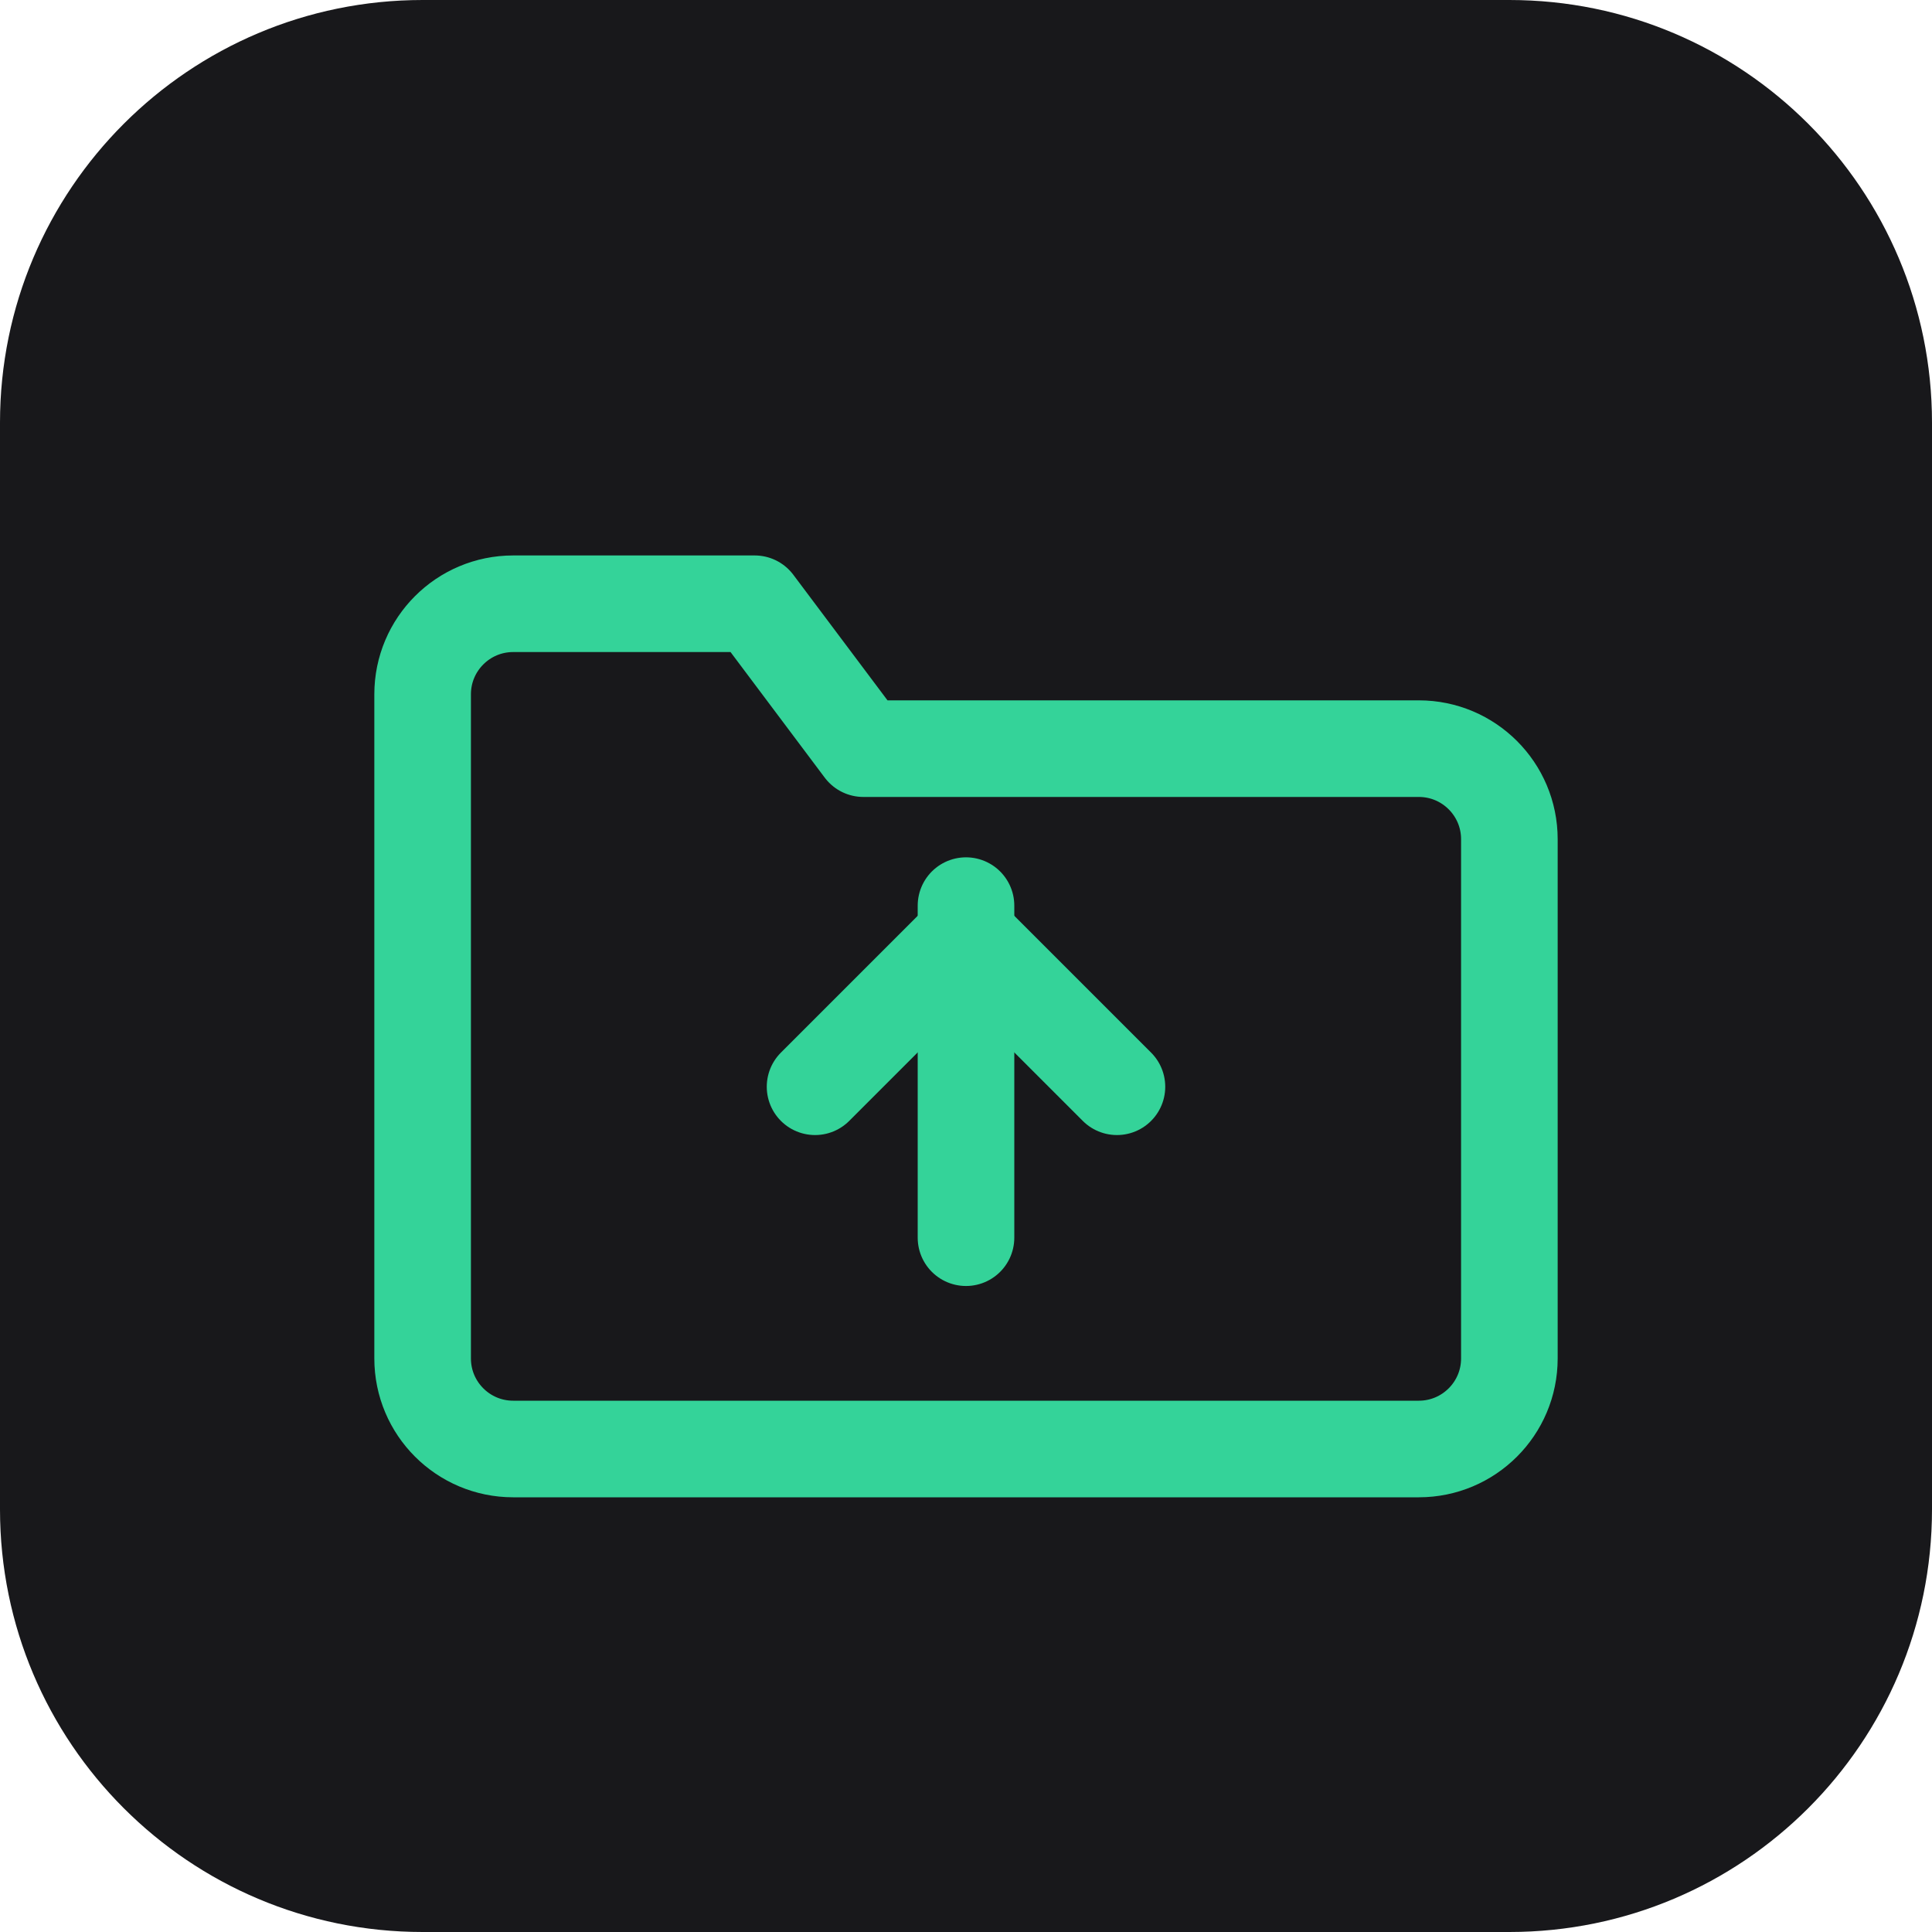
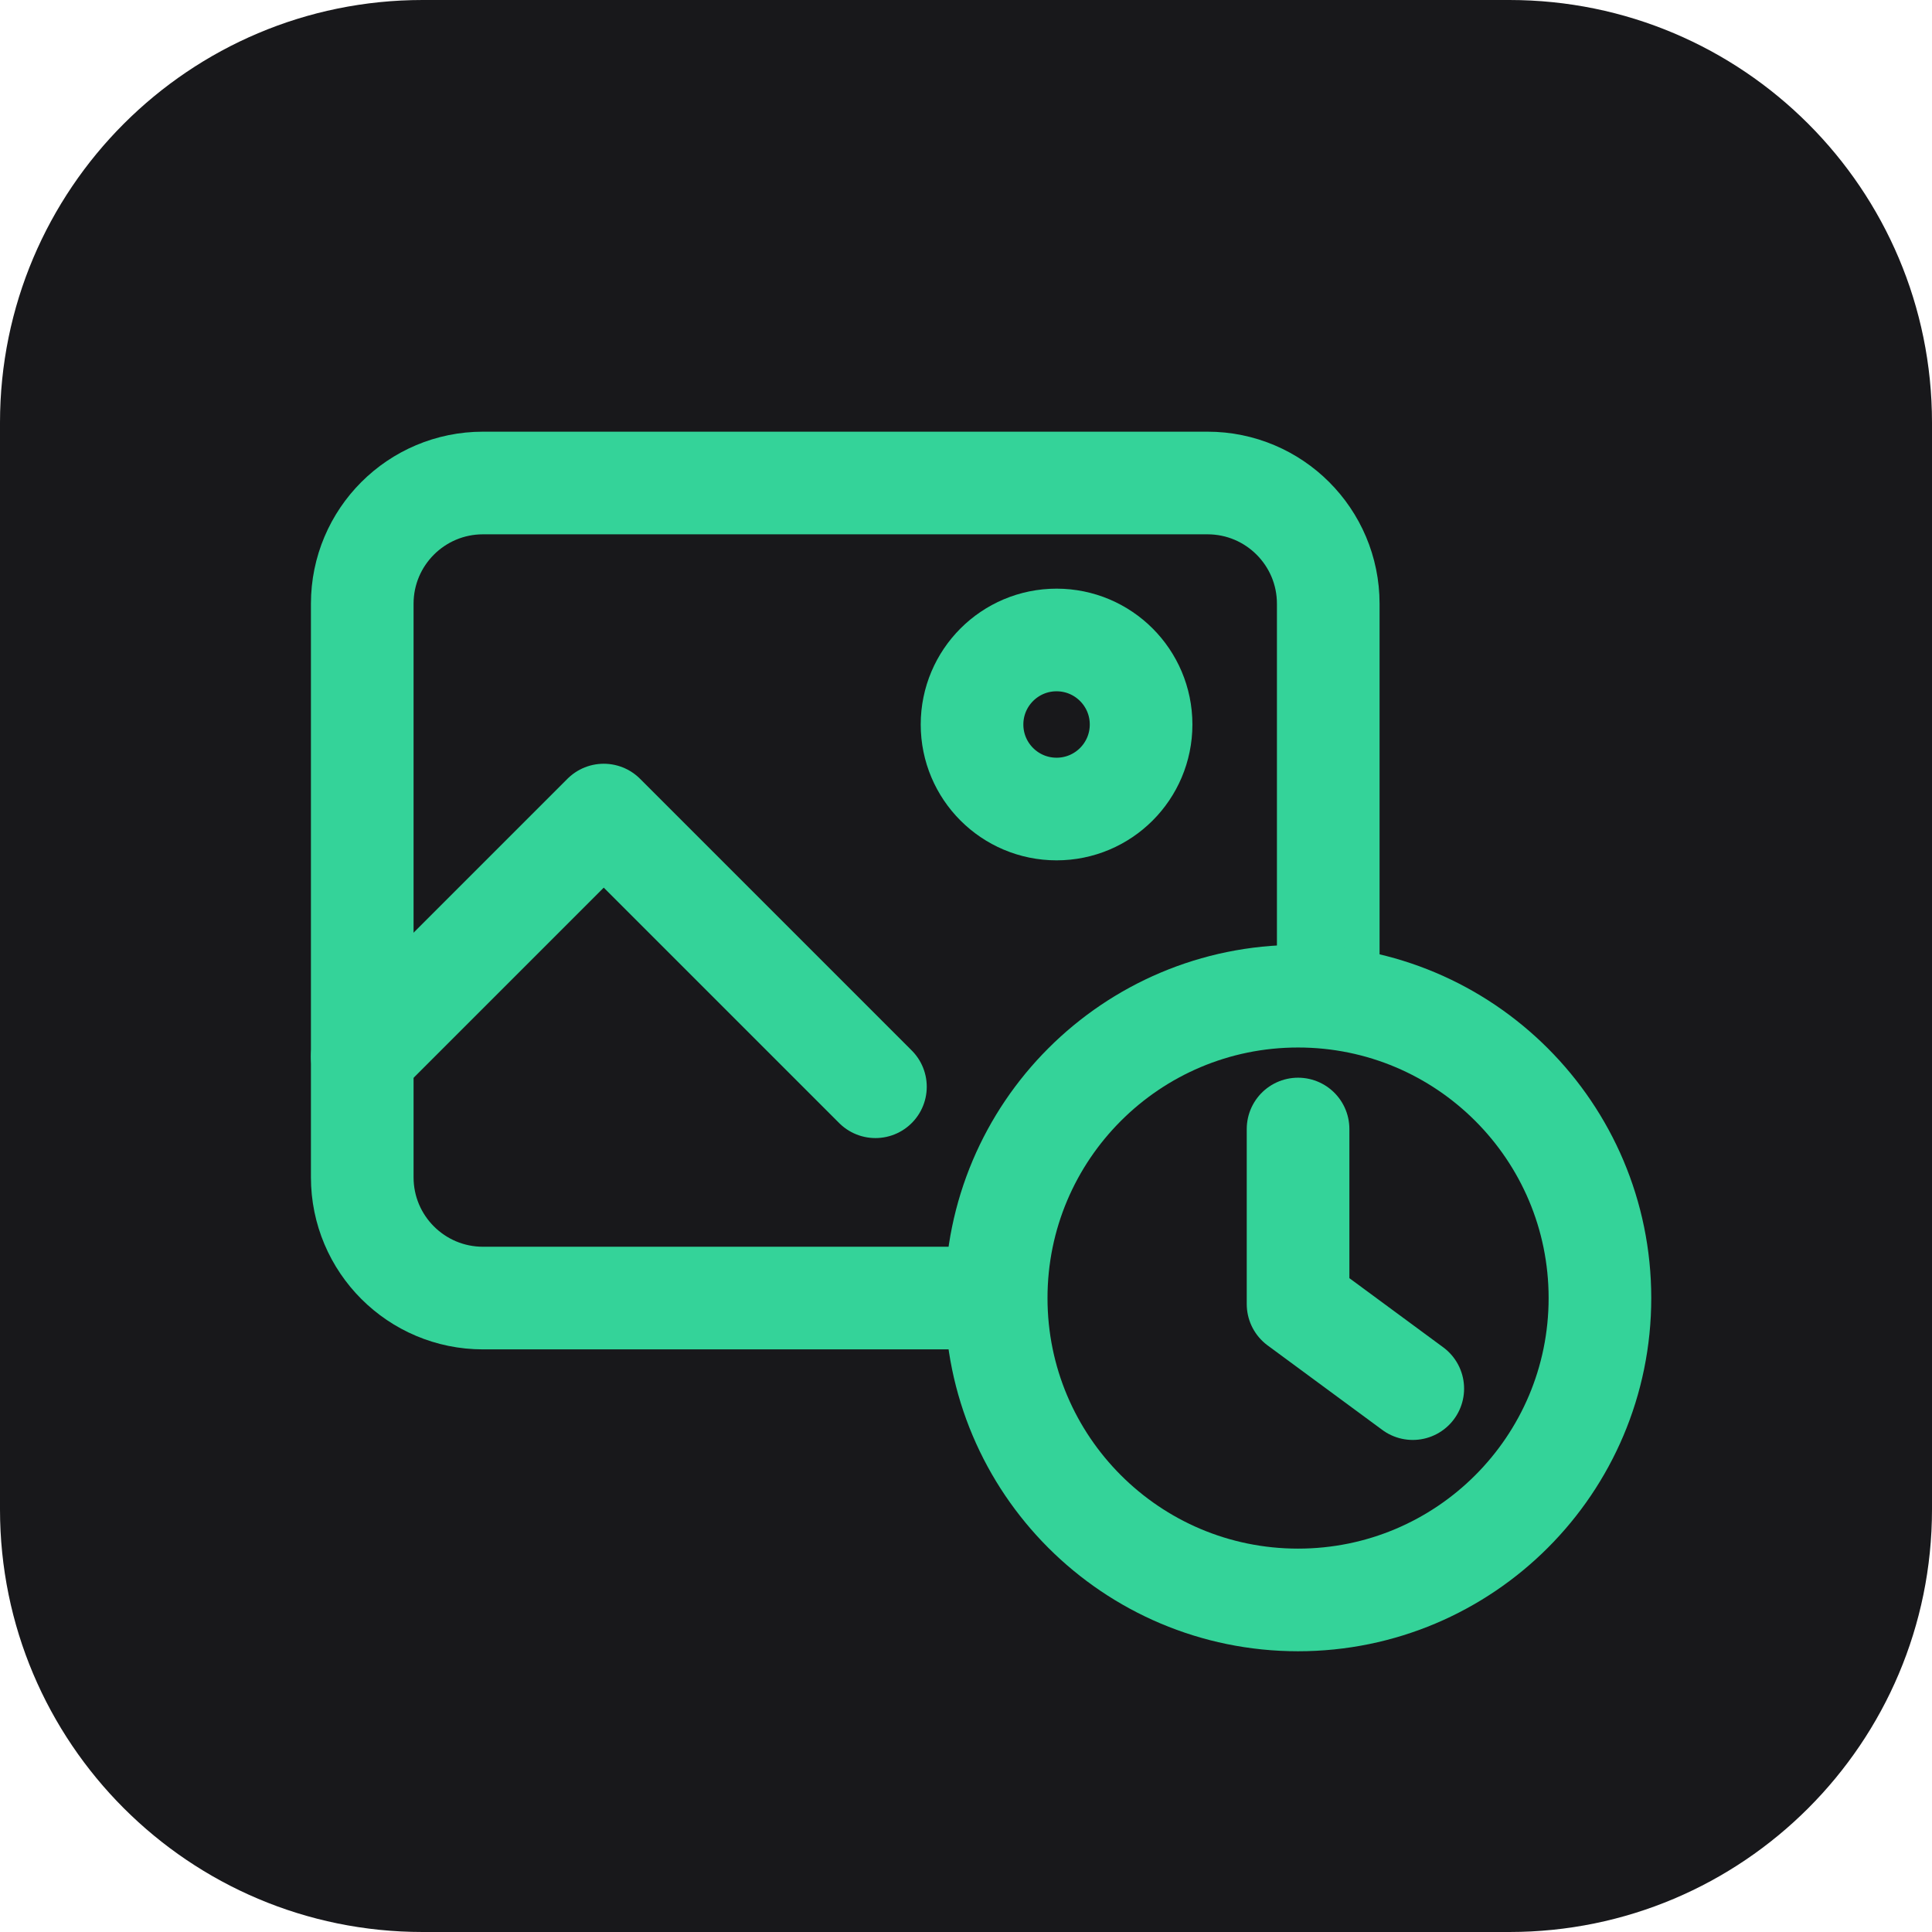
<svg xmlns="http://www.w3.org/2000/svg" viewBox="0 0 32 32" fill="none">
  <rect width="32" height="32" rx="7" fill="#18181b" />
-   <path d="M7 11.5A1.5 1.5 0 0 1 8.5 10h4l1.8 2.4h9.2a1.5 1.5 0 0 1 1.5 1.5v8.6a1.5 1.5 0 0 1-1.5 1.5h-15A1.5 1.5 0 0 1 7 22.5z" stroke="#34d399" stroke-width="1.6" stroke-linejoin="round" />
-   <path d="M16 15v5.5" stroke="#34d399" stroke-width="1.6" stroke-linecap="round" />
-   <path d="m13.5 18 2.5-2.5 2.5 2.5" stroke="#34d399" stroke-width="1.6" stroke-linecap="round" stroke-linejoin="round" />
+   <g stroke="#34d399" stroke-width="1.7" stroke-linecap="round" stroke-linejoin="round">
+     <rect x="6" y="8" width="16" height="13.5" rx="2" />
+     <path d="M6 17.5l4-4 4.5 4.5" />
+     <circle cx="17.5" cy="12" r="1.4" />
+     <circle cx="21.5" cy="21.5" r="5" fill="#18181b" />
+     <path d="M21.5 18.7v2.9l1.9 1.4" />
+   </g>
</svg>
